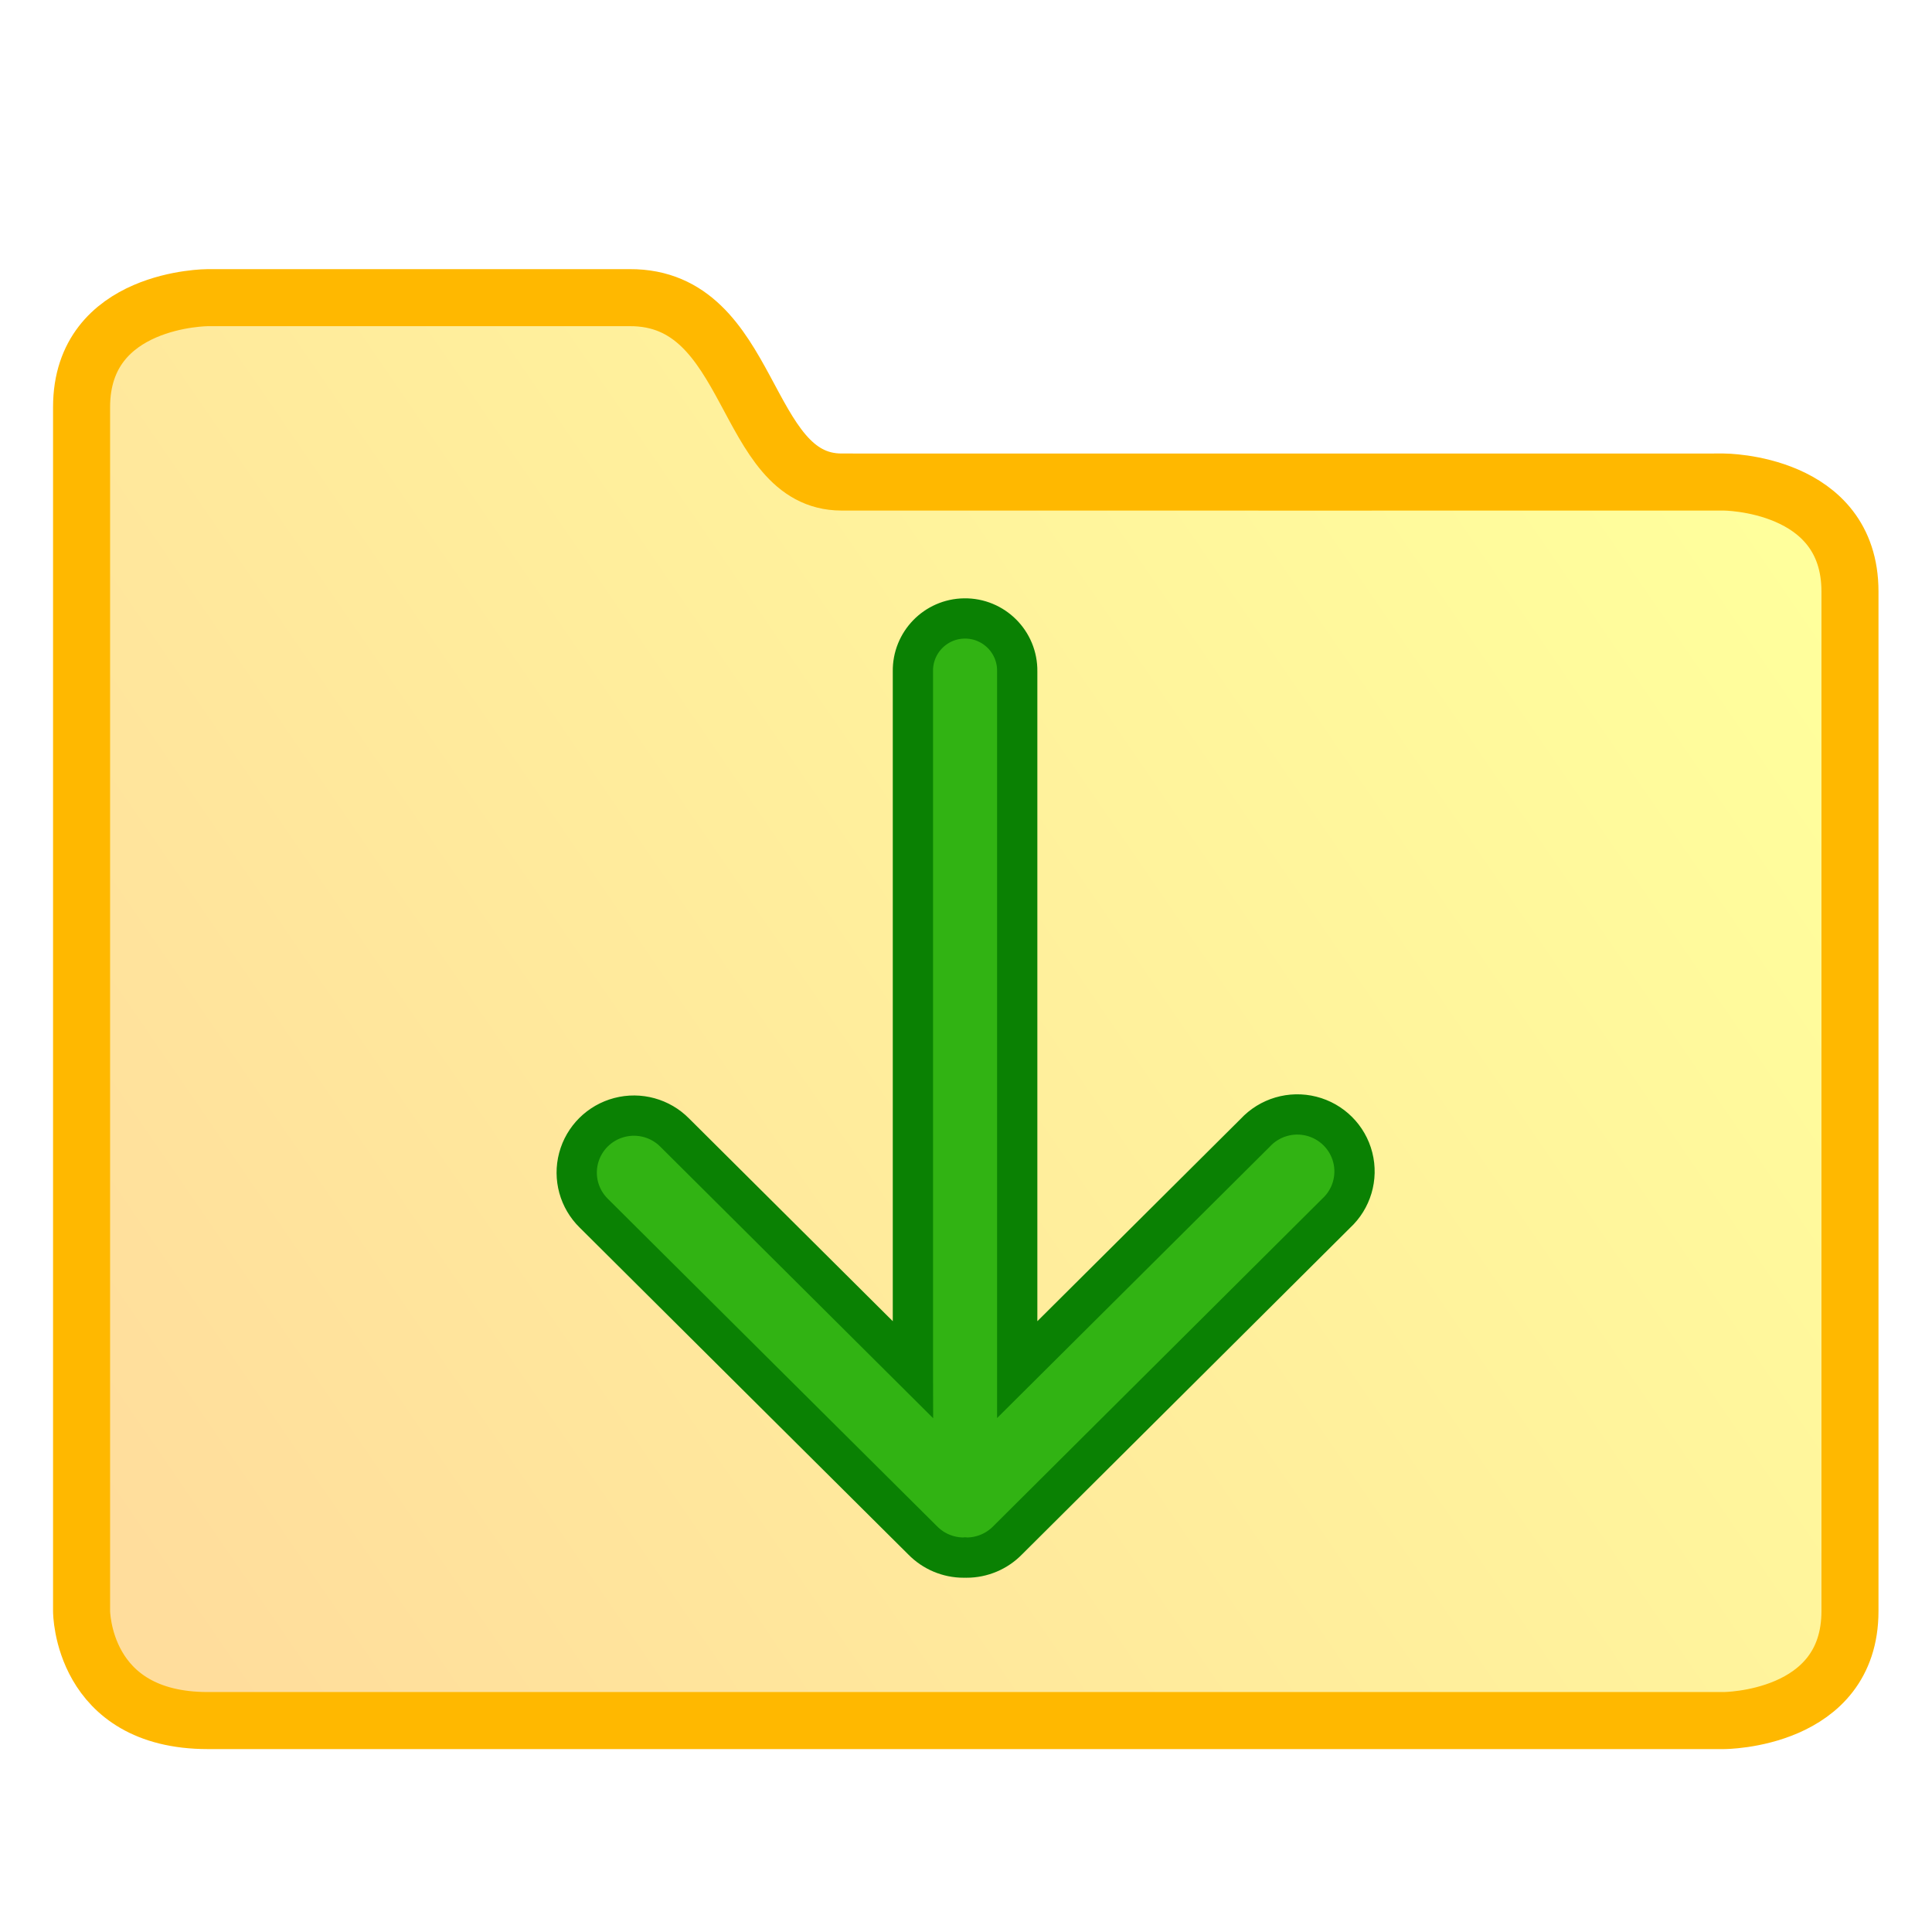
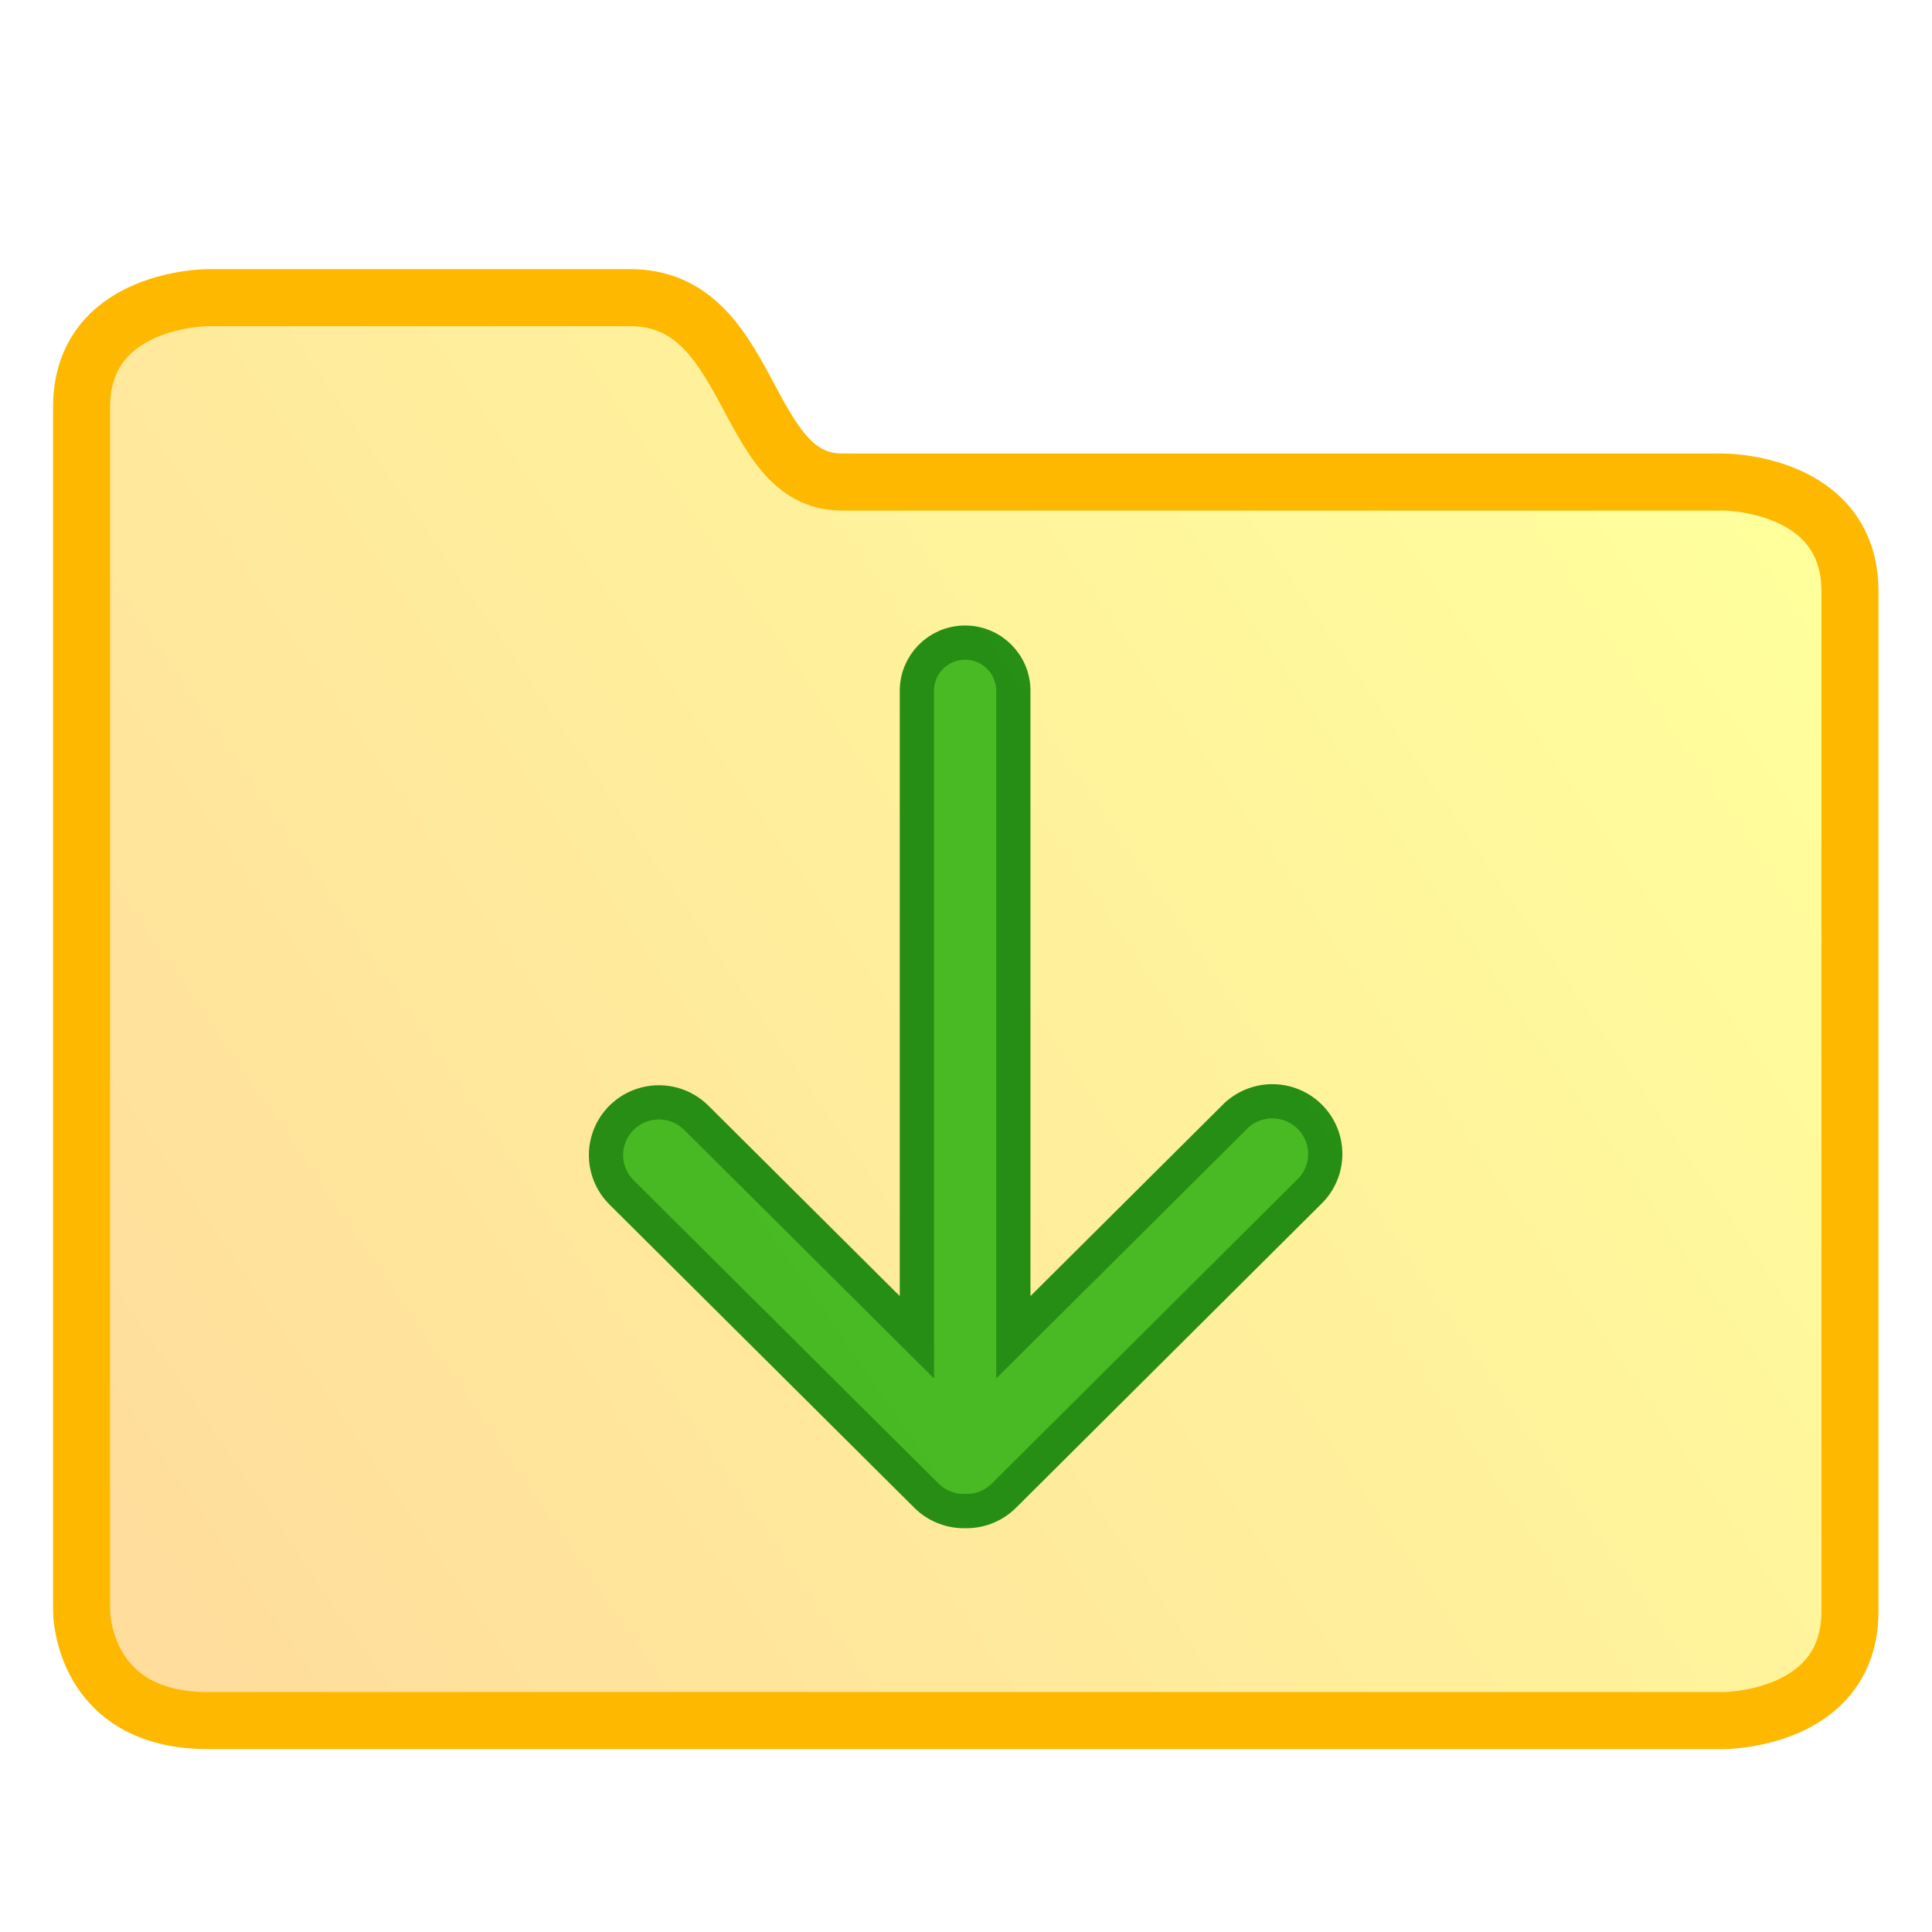
<svg xmlns="http://www.w3.org/2000/svg" xmlns:xlink="http://www.w3.org/1999/xlink" width="128" height="128" viewBox="0 0 33.867 33.867" version="1.1" id="svg2634">
  <defs id="defs2628">
    <linearGradient gradientTransform="matrix(0.7235958,0,0,0.7235958,180.201,134.6044)" xlink:href="#linearGradient1040" id="linearGradient1042" x1="-130.531" y1="41.772" x2="-91.765" y2="15.149" gradientUnits="userSpaceOnUse" />
    <linearGradient id="linearGradient1040">
      <stop style="stop-color:#ffdd9c;stop-opacity:1" offset="0" id="stop1036" />
      <stop style="stop-color:#ffff9c;stop-opacity:1" offset="1" id="stop1038" />
    </linearGradient>
    <linearGradient gradientTransform="matrix(0.2645833,0,0,0.2645833,83.1508,137.5565)" xlink:href="#linearGradient6044" id="linearGradient6056" x1="82" y1="30" x2="-68.742" y2="262.239" gradientUnits="userSpaceOnUse" />
    <linearGradient id="linearGradient6044">
      <stop style="stop-color:#ffffff;stop-opacity:1" offset="0" id="stop6040" />
      <stop style="stop-color:#c9e4ff;stop-opacity:1" offset="1" id="stop6042" />
    </linearGradient>
    <linearGradient xlink:href="#linearGradient6044" id="linearGradient68" gradientUnits="userSpaceOnUse" gradientTransform="matrix(0.2750733,0,0,0.2750733,109.6321,133.8365)" x1="82" y1="30" x2="-68.742" y2="262.239" />
    <linearGradient gradientTransform="translate(-1.844004,40.782)" y2="36.383" x2="147.781" y1="53.733" x1="147.87" gradientUnits="userSpaceOnUse" id="linearGradient3135" xlink:href="#linearGradient2931" />
    <linearGradient id="linearGradient2931">
      <stop id="stop2927" offset="0" style="stop-color:#ffce00;stop-opacity:1" />
      <stop id="stop2929" offset="1" style="stop-color:#ffff00;stop-opacity:0.927" />
    </linearGradient>
  </defs>
  <g id="layer1" transform="translate(-82.55,-136.1333)">
    <g id="g849">
      <path d="m 83.98,143.27 v 21.105 c 0,0 0,1.919 2.214,1.919 h 26.571 c 0,0 2.214,0 2.214,-1.919 v -17.873 c 0,-1.919 -2.214,-1.919 -2.214,-1.919 0,0 -13.716,0.002 -15.464,0 -1.747,-0.002 -1.529,-3.244 -3.715,-3.232 -0.019,1.3e-4 -7.392,0 -7.392,0 0,0 -2.214,0 -2.214,1.919 z" id="path5057-4-3" style="color:#000000;font-style:normal;font-variant:normal;font-weight:normal;font-stretch:normal;font-size:medium;line-height:normal;font-family:Sans;-inkscape-font-specification:Sans;text-indent:0;text-align:start;text-decoration:none;text-decoration-line:none;letter-spacing:normal;word-spacing:normal;text-transform:none;writing-mode:lr-tb;direction:ltr;baseline-shift:baseline;text-anchor:start;display:inline;overflow:visible;visibility:visible;opacity:1;vector-effect:none;fill:url(#linearGradient1042);fill-opacity:1;stroke:#ffb800;stroke-width:1;stroke-linecap:butt;stroke-linejoin:miter;stroke-miterlimit:4;stroke-dasharray:none;stroke-dashoffset:0;stroke-opacity:1;marker:none;enable-background:accumulate" />
-       <g id="layer1-6" transform="matrix(0.9340842,0,0,0.9340842,92.08092,147.5198)">
-         <g style="stroke-width:1.394;stroke-miterlimit:4;stroke-dasharray:none" transform="matrix(0.4760766,0,0,0.4760766,-61.49119,-35.75414)" id="g6653">
-           <g id="g1459" transform="matrix(1.359667,0,0,1.359667,41.25583,-44.28023)" style="stroke-width:1.168;stroke-miterlimit:4;stroke-dasharray:none">
-             <g style="stroke-width:0.349;stroke-miterlimit:4;stroke-dasharray:none" id="g11457" transform="matrix(3.345309,0,0,3.345309,-206.626,15.55869)">
-               <path id="path8961" d="m 84.738,21.326 c -0.25,0.003 -0.45,0.209 -0.446,0.459 v 6.049 c 0,0.001 0.001,0.002 0.001,0.003 -0.688,-0.685 -1.376,-1.369 -2.064,-2.054 a 0.496,0.494 0 1 0 -0.702,0.698 c 0.949,0.945 1.899,1.889 2.849,2.834 a 0.496,0.493 0 0 0 0.356,0.15 0.496,0.493 0 0 0 0.012,-0.001 0.496,0.493 0 0 0 0.013,0.001 0.496,0.493 0 0 0 0.356,-0.15 c 0.95,-0.945 1.898,-1.889 2.847,-2.834 a 0.496,0.494 0 1 0 -0.701,-0.698 c -0.687,0.684 -1.375,1.369 -2.063,2.053 0,-8.13e-4 0,-0.001 0,-0.002 v -6.049 c 0.004,-0.255 -0.204,-0.463 -0.459,-0.459 z" style="color:#000000;font-style:normal;font-variant:normal;font-weight:normal;font-stretch:normal;font-size:medium;line-height:normal;font-family:sans-serif;font-variant-ligatures:normal;font-variant-position:normal;font-variant-caps:normal;font-variant-numeric:normal;font-variant-alternates:normal;font-feature-settings:normal;text-indent:0;text-align:start;text-decoration:none;text-decoration-line:none;text-decoration-style:solid;text-decoration-color:#000000;letter-spacing:normal;word-spacing:normal;text-transform:none;writing-mode:lr-tb;direction:ltr;text-orientation:mixed;dominant-baseline:auto;baseline-shift:baseline;text-anchor:start;white-space:normal;shape-padding:0;clip-rule:nonzero;display:inline;overflow:visible;visibility:visible;opacity:1;isolation:auto;mix-blend-mode:normal;color-interpolation:sRGB;color-interpolation-filters:linearRGB;solid-color:#000000;solid-opacity:1;vector-effect:none;fill:#31b313;fill-opacity:1;fill-rule:nonzero;stroke:#0a8103;stroke-width:0.349;stroke-linecap:round;stroke-linejoin:miter;stroke-miterlimit:4;stroke-dasharray:none;stroke-dashoffset:0;stroke-opacity:1;color-rendering:auto;image-rendering:auto;shape-rendering:auto;text-rendering:auto;enable-background:accumulate" />
+       <g id="layer1-6" transform="matrix(0.8637815,0,0,0.8637815,92.63777,147.9024)" style="stroke-width:0.695;stroke-miterlimit:4;stroke-dasharray:none;opacity:0.88">
+         <g style="stroke-width:1.459;stroke-miterlimit:4;stroke-dasharray:none" transform="matrix(0.4760766,0,0,0.4760766,-61.49119,-35.75414)" id="g6653">
+           <g id="g1459" transform="matrix(1.359667,0,0,1.359667,41.25583,-44.28023)" style="stroke-width:1.073;stroke-miterlimit:4;stroke-dasharray:none">
+             <g style="stroke-width:0.321;stroke-miterlimit:4;stroke-dasharray:none" id="g11457" transform="matrix(3.345309,0,0,3.345309,-206.626,15.55869)">
+               <path id="path8961" d="m 84.738,21.326 c -0.25,0.003 -0.45,0.209 -0.446,0.459 v 6.049 c 0,0.001 0.001,0.002 0.001,0.003 -0.688,-0.685 -1.376,-1.369 -2.064,-2.054 a 0.496,0.494 0 1 0 -0.702,0.698 c 0.949,0.945 1.899,1.889 2.849,2.834 a 0.496,0.493 0 0 0 0.356,0.15 0.496,0.493 0 0 0 0.012,-0.001 0.496,0.493 0 0 0 0.013,0.001 0.496,0.493 0 0 0 0.356,-0.15 c 0.95,-0.945 1.898,-1.889 2.847,-2.834 a 0.496,0.494 0 1 0 -0.701,-0.698 c -0.687,0.684 -1.375,1.369 -2.063,2.053 0,-8.13e-4 0,-0.001 0,-0.002 v -6.049 c 0.004,-0.255 -0.204,-0.463 -0.459,-0.459 z" style="color:#000000;font-style:normal;font-variant:normal;font-weight:normal;font-stretch:normal;font-size:medium;line-height:normal;font-family:sans-serif;font-variant-ligatures:normal;font-variant-position:normal;font-variant-caps:normal;font-variant-numeric:normal;font-variant-alternates:normal;font-feature-settings:normal;text-indent:0;text-align:start;text-decoration:none;text-decoration-line:none;text-decoration-style:solid;text-decoration-color:#000000;letter-spacing:normal;word-spacing:normal;text-transform:none;writing-mode:lr-tb;direction:ltr;text-orientation:mixed;dominant-baseline:auto;baseline-shift:baseline;text-anchor:start;white-space:normal;shape-padding:0;clip-rule:nonzero;display:inline;overflow:visible;visibility:visible;opacity:1;isolation:auto;mix-blend-mode:normal;color-interpolation:sRGB;color-interpolation-filters:linearRGB;solid-color:#000000;solid-opacity:1;vector-effect:none;fill:#31b313;fill-opacity:1;fill-rule:nonzero;stroke:#0a8103;stroke-width:0.321;stroke-linecap:round;stroke-linejoin:miter;stroke-miterlimit:4;stroke-dasharray:none;stroke-dashoffset:0;stroke-opacity:1;color-rendering:auto;image-rendering:auto;shape-rendering:auto;text-rendering:auto;enable-background:accumulate" />
            </g>
          </g>
        </g>
      </g>
    </g>
  </g>
</svg>
